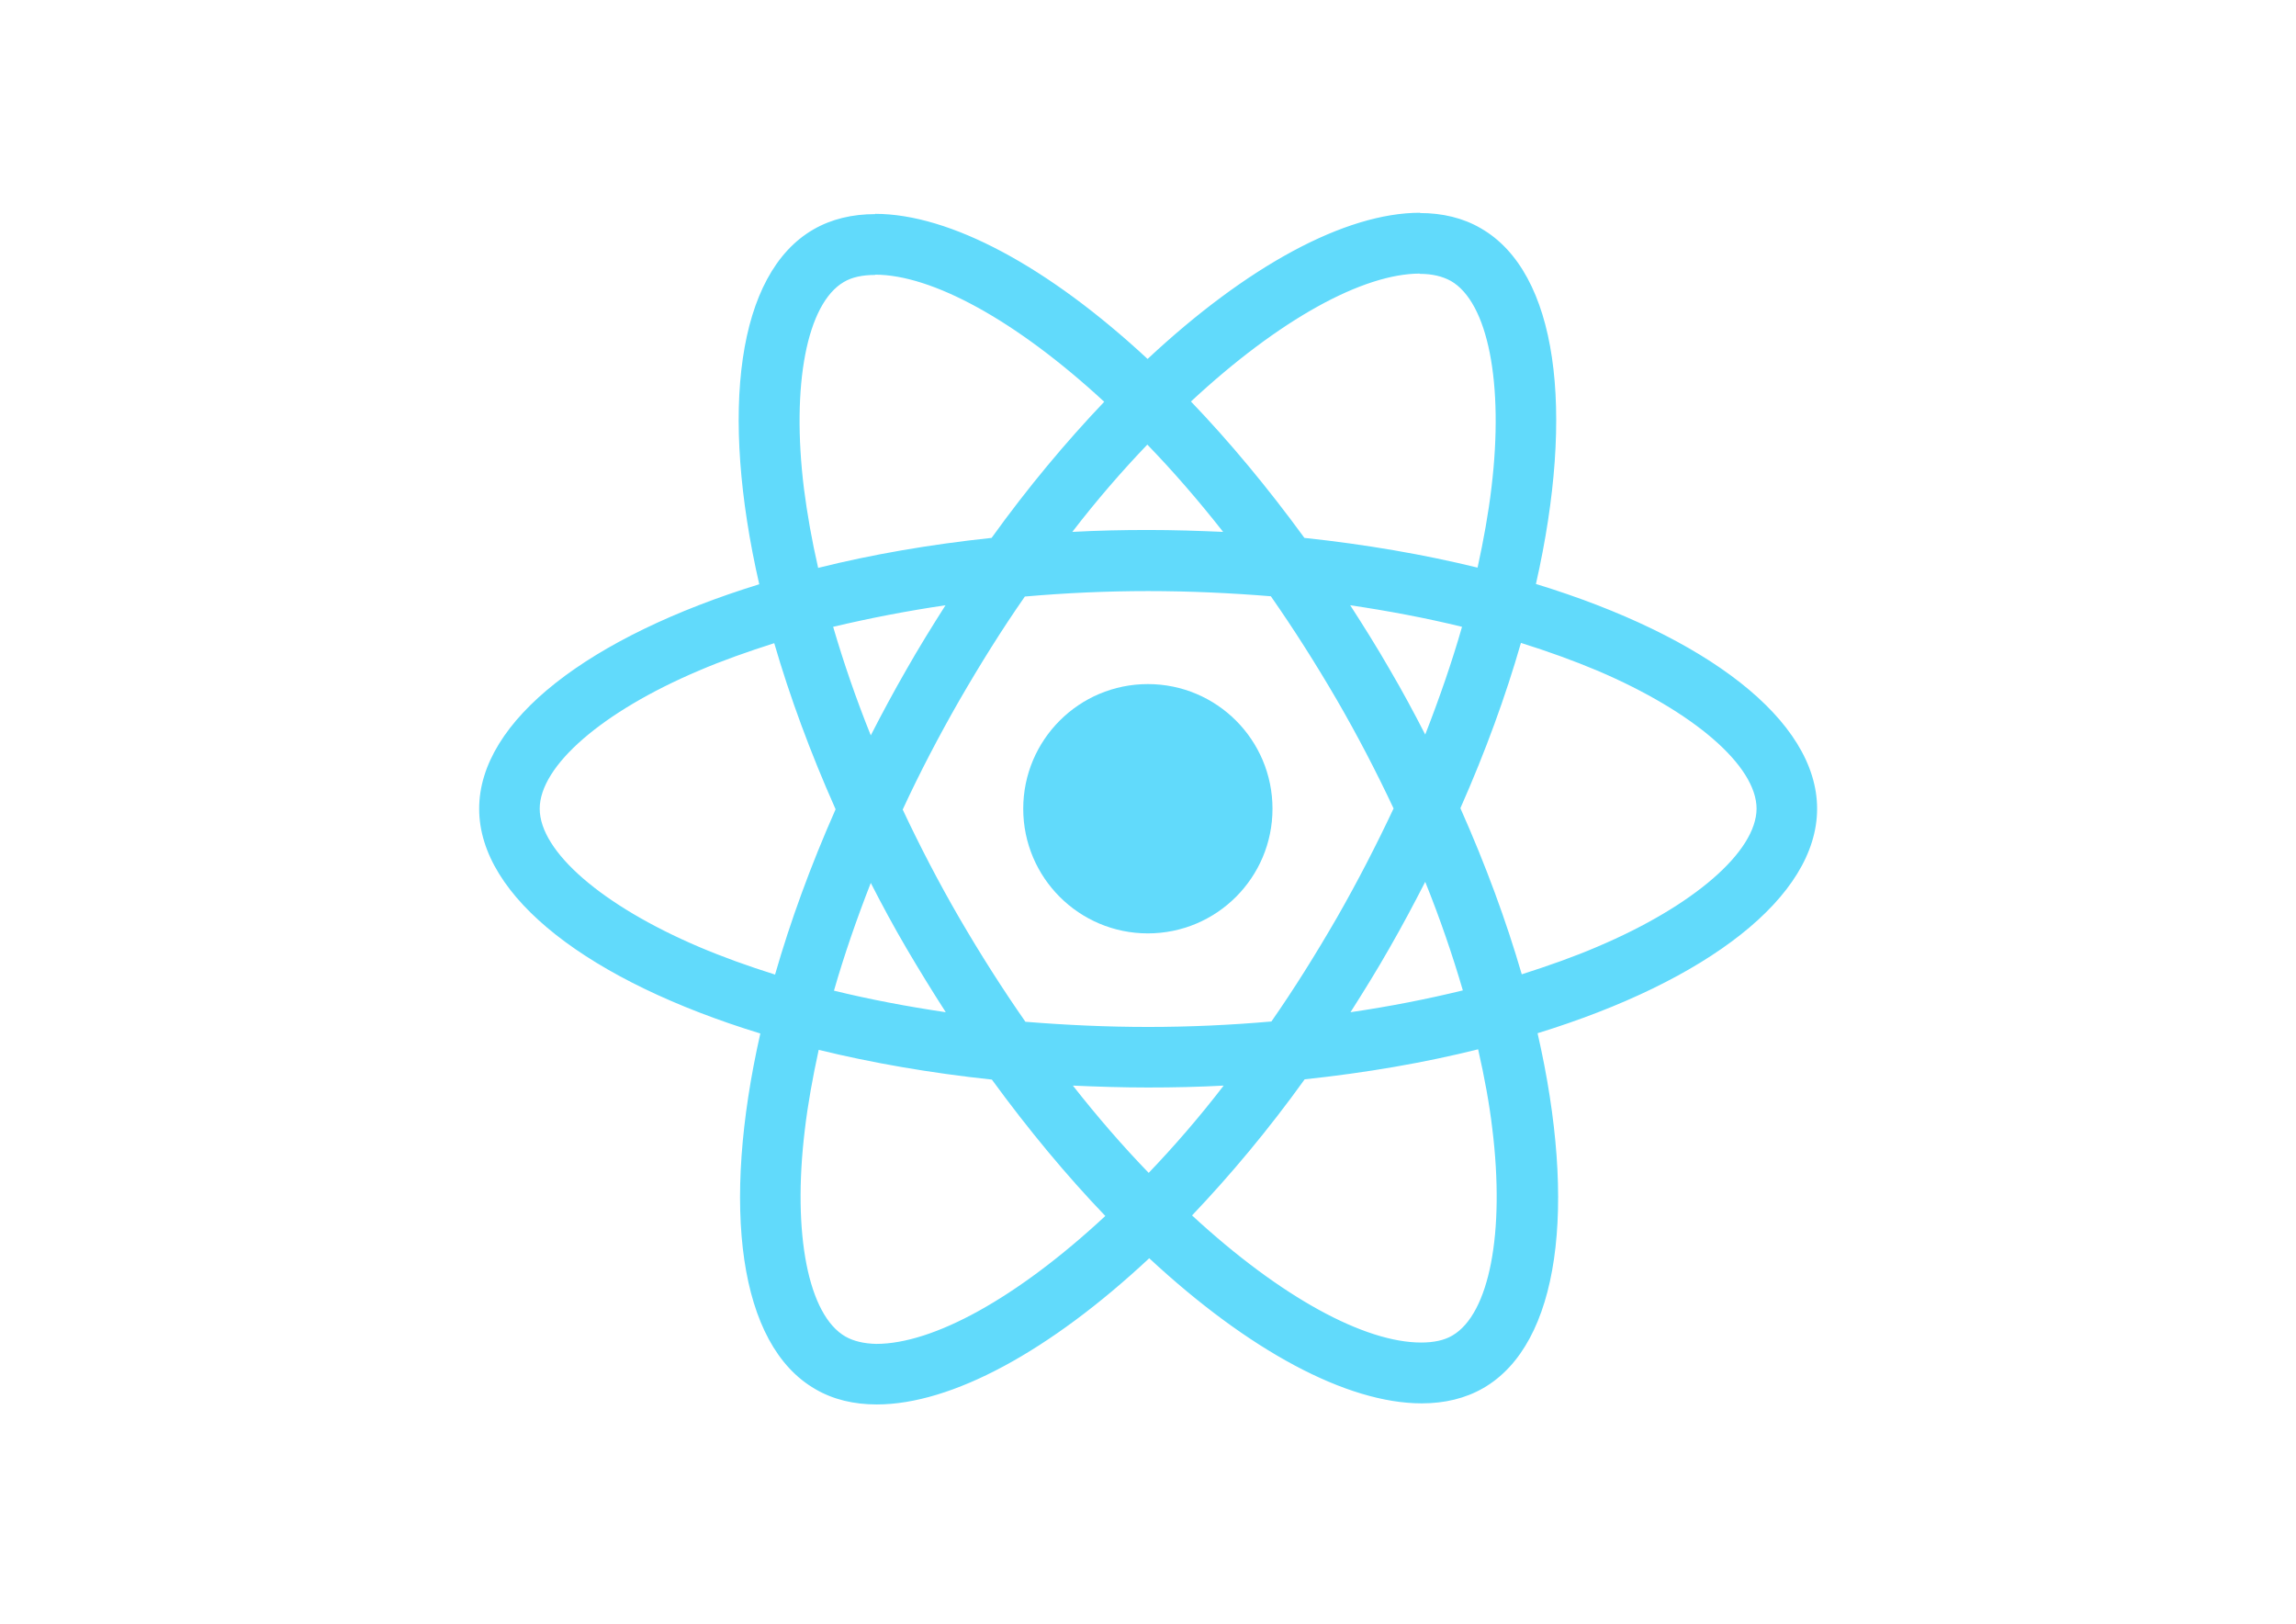
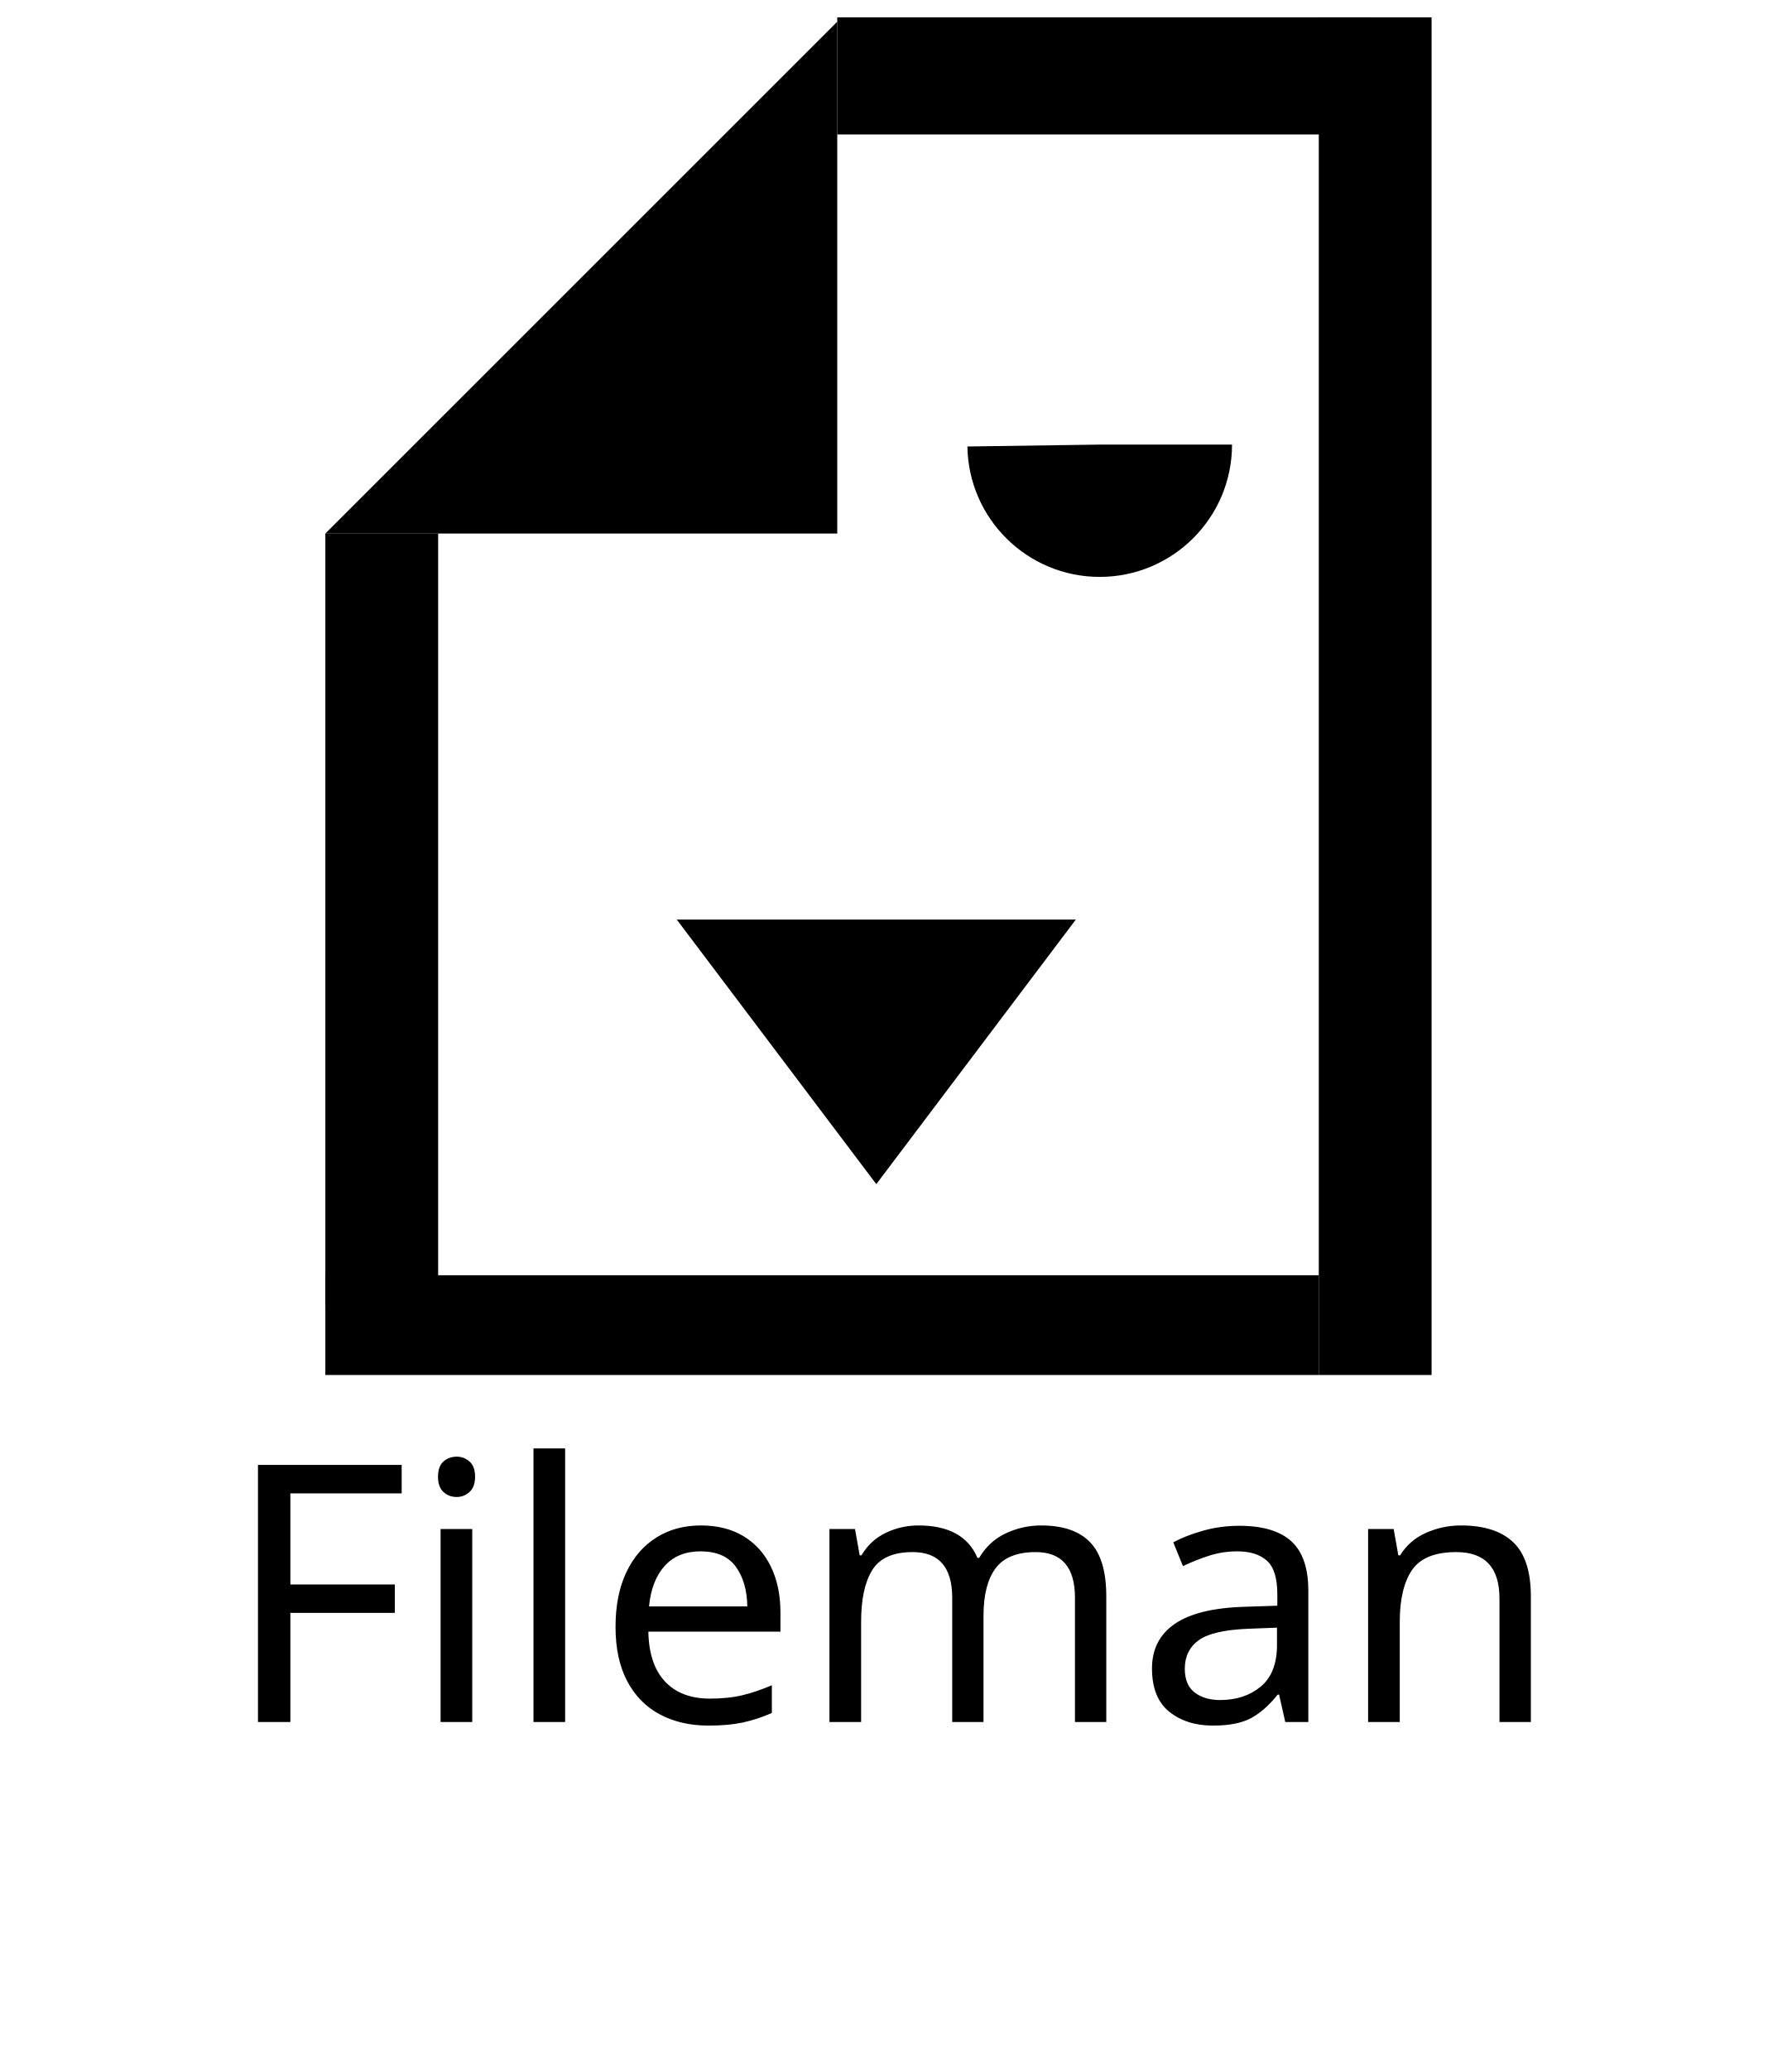
- <svg xmlns="http://www.w3.org/2000/svg" viewBox="0 0 841.9 595.3">
-   <g fill="#61DAFB">
-     <path d="M666.3 296.5c0-32.5-40.7-63.3-103.1-82.4 14.4-63.6 8-114.2-20.2-130.4-6.5-3.8-14.1-5.6-22.4-5.6v22.3c4.6 0 8.3.9 11.4 2.6 13.6 7.8 19.5 37.5 14.9 75.7-1.1 9.4-2.9 19.3-5.1 29.4-19.6-4.8-41-8.5-63.5-10.9-13.5-18.5-27.5-35.3-41.6-50 32.6-30.3 63.2-46.9 84-46.9V78c-27.5 0-63.5 19.6-99.9 53.6-36.4-33.8-72.4-53.2-99.9-53.2v22.3c20.7 0 51.4 16.5 84 46.6-14 14.7-28 31.4-41.3 49.9-22.6 2.4-44 6.1-63.6 11-2.3-10-4-19.7-5.2-29-4.7-38.2 1.1-67.9 14.6-75.8 3-1.8 6.9-2.6 11.5-2.6V78.5c-8.4 0-16 1.8-22.6 5.6-28.1 16.2-34.4 66.7-19.9 130.1-62.2 19.2-102.7 49.9-102.7 82.3 0 32.5 40.7 63.3 103.1 82.4-14.4 63.6-8 114.2 20.2 130.4 6.5 3.8 14.1 5.6 22.5 5.6 27.5 0 63.5-19.6 99.9-53.6 36.4 33.8 72.4 53.2 99.9 53.2 8.4 0 16-1.8 22.6-5.6 28.1-16.2 34.4-66.7 19.9-130.1 62-19.1 102.5-49.9 102.5-82.3zm-130.2-66.7c-3.7 12.9-8.3 26.2-13.5 39.5-4.1-8-8.4-16-13.1-24-4.6-8-9.5-15.8-14.4-23.4 14.2 2.1 27.9 4.7 41 7.9zm-45.8 106.5c-7.8 13.5-15.8 26.3-24.1 38.2-14.9 1.3-30 2-45.2 2-15.1 0-30.2-.7-45-1.9-8.3-11.9-16.4-24.6-24.2-38-7.6-13.1-14.5-26.4-20.8-39.8 6.2-13.4 13.2-26.8 20.7-39.9 7.8-13.5 15.8-26.3 24.1-38.2 14.9-1.3 30-2 45.2-2 15.1 0 30.2.7 45 1.9 8.3 11.9 16.4 24.6 24.2 38 7.6 13.1 14.5 26.4 20.8 39.8-6.3 13.4-13.2 26.8-20.7 39.9zm32.3-13c5.4 13.4 10 26.8 13.8 39.8-13.1 3.2-26.9 5.9-41.2 8 4.9-7.7 9.8-15.6 14.4-23.7 4.6-8 8.9-16.1 13-24.1zM421.2 430c-9.3-9.6-18.6-20.3-27.8-32 9 .4 18.2.7 27.5.7 9.4 0 18.7-.2 27.8-.7-9 11.7-18.3 22.4-27.5 32zm-74.4-58.9c-14.2-2.1-27.9-4.7-41-7.9 3.7-12.9 8.3-26.2 13.5-39.5 4.1 8 8.4 16 13.1 24 4.7 8 9.5 15.8 14.4 23.4zM420.7 163c9.3 9.6 18.6 20.3 27.8 32-9-.4-18.2-.7-27.5-.7-9.4 0-18.7.2-27.8.7 9-11.7 18.3-22.4 27.5-32zm-74 58.9c-4.9 7.7-9.8 15.6-14.4 23.7-4.6 8-8.9 16-13 24-5.4-13.4-10-26.8-13.8-39.8 13.1-3.1 26.9-5.8 41.2-7.9zm-90.5 125.2c-35.4-15.1-58.3-34.9-58.3-50.6 0-15.7 22.9-35.6 58.3-50.6 8.6-3.7 18-7 27.7-10.1 5.7 19.6 13.2 40 22.5 60.9-9.2 20.8-16.6 41.1-22.2 60.6-9.9-3.1-19.3-6.5-28-10.2zM310 490c-13.6-7.8-19.5-37.5-14.9-75.7 1.1-9.4 2.9-19.3 5.1-29.4 19.6 4.8 41 8.5 63.5 10.9 13.5 18.5 27.5 35.3 41.6 50-32.6 30.3-63.2 46.9-84 46.9-4.5-.1-8.3-1-11.3-2.7zm237.2-76.2c4.7 38.2-1.1 67.9-14.6 75.8-3 1.8-6.9 2.6-11.5 2.6-20.7 0-51.4-16.5-84-46.6 14-14.7 28-31.4 41.3-49.9 22.6-2.4 44-6.1 63.6-11 2.3 10.1 4.1 19.8 5.2 29.1zm38.5-66.7c-8.6 3.7-18 7-27.7 10.1-5.7-19.6-13.2-40-22.5-60.9 9.2-20.8 16.6-41.1 22.2-60.6 9.9 3.1 19.3 6.5 28.1 10.2 35.4 15.1 58.3 34.9 58.3 50.6-.1 15.7-23 35.6-58.4 50.6zM320.8 78.4z" />
-     <circle cx="420.9" cy="296.5" r="45.7" />
-     <path d="M520.5 78.1z" />
+ <svg xmlns="http://www.w3.org/2000/svg" width="413" height="477" overflow="hidden">
+   <defs>
+     <clipPath id="clip0">
+       <rect x="1452" y="696" width="413" height="477" />
+     </clipPath>
+   </defs>
+   <g clip-path="url(#clip0)" transform="translate(-1452 -696)">
+     <text fill="#000000" fill-opacity="1" font-family="Oriya MN,Oriya MN_MSFontService,sans-serif" font-style="normal" font-variant="normal" font-weight="400" font-stretch="normal" font-size="83" text-anchor="start" direction="ltr" writing-mode="lr-tb" unicode-bidi="normal" text-decoration="none" transform="matrix(1 0 0 1 1503.42 1093)">Fileman</text>
+     <path d="M1645 819 1527 819 1645 701Z" fill="#000000" fill-rule="evenodd" fill-opacity="1" />
+     <rect x="1645" y="700" width="123" height="27" fill="#000000" fill-opacity="1" />
+     <rect x="1527" y="990" width="229" height="23" fill="#000000" fill-opacity="1" />
+     <rect x="1756" y="700" width="26" height="313" fill="#000000" fill-opacity="1" />
+     <rect x="1527" y="819" width="26" height="178" fill="#000000" fill-opacity="1" />
+     <path d="M1736 798.5C1736 815.345 1722.34 829 1705.5 829 1688.83 829 1675.24 815.609 1675 798.936L1705.5 798.5Z" fill="#000000" fill-rule="evenodd" fill-opacity="1" />
+     <path d="M1700 908 1654 969 1608 908Z" fill="#000000" fill-rule="evenodd" fill-opacity="1" />
  </g>
</svg>
